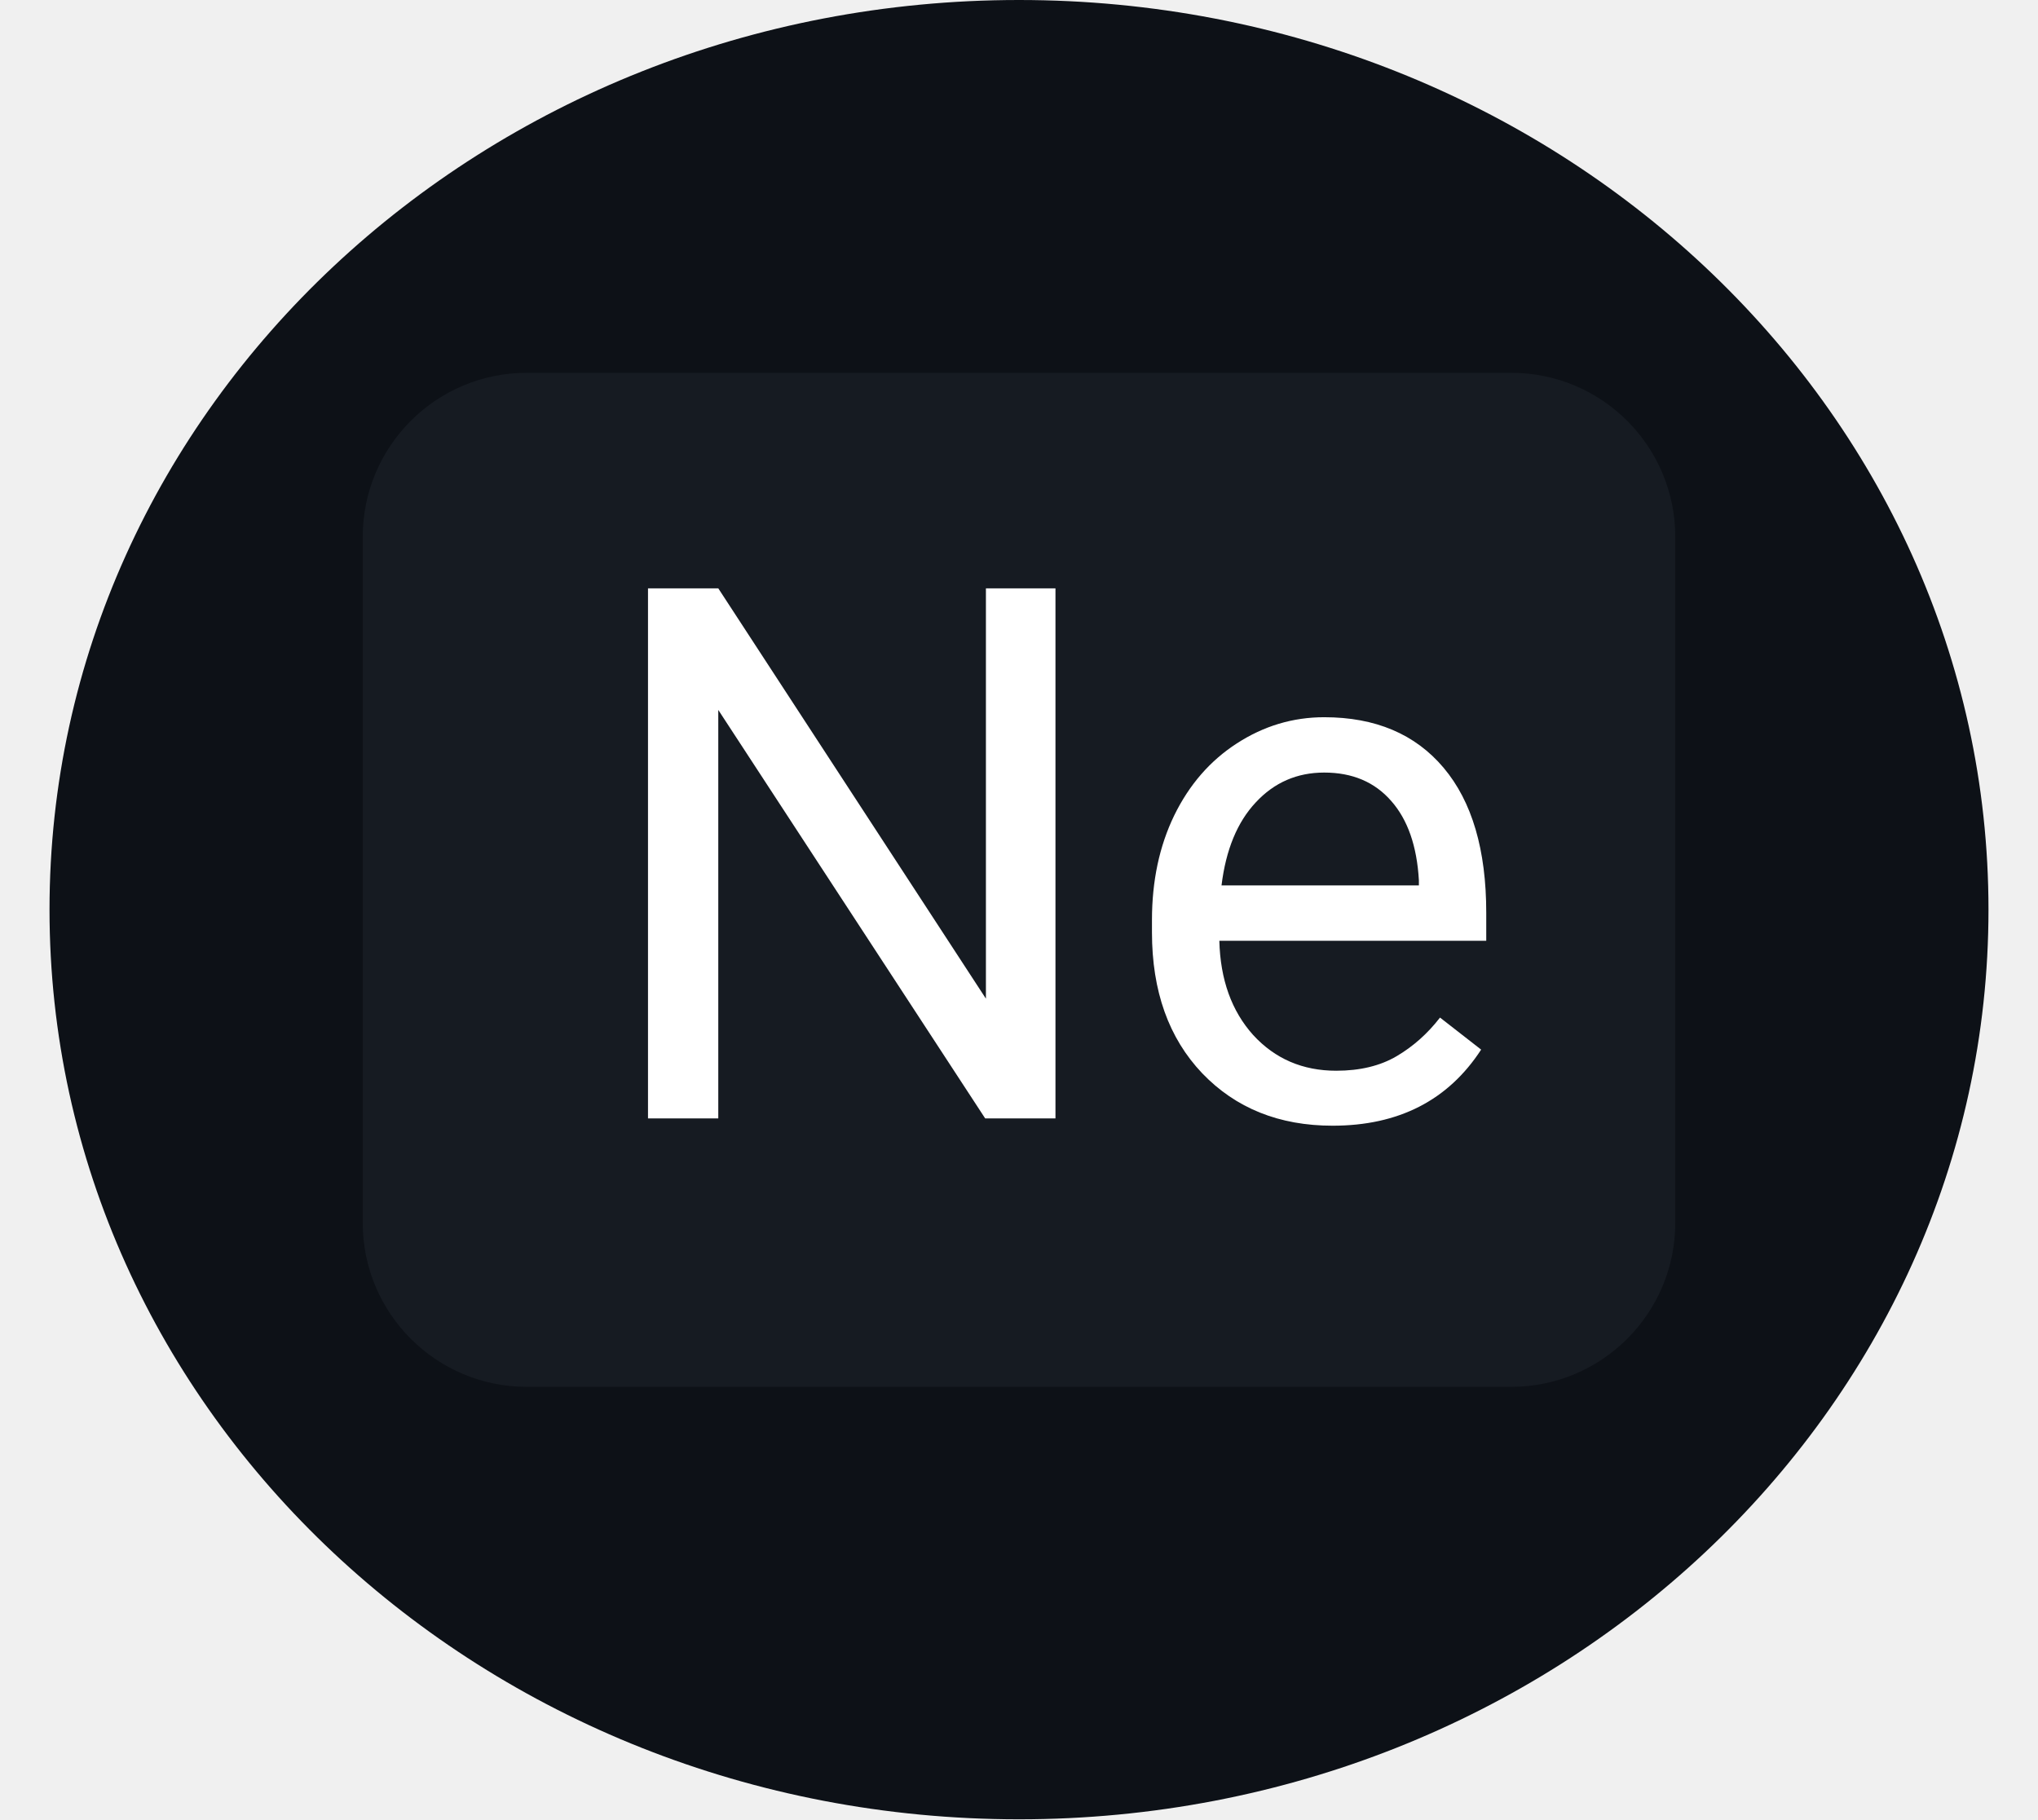
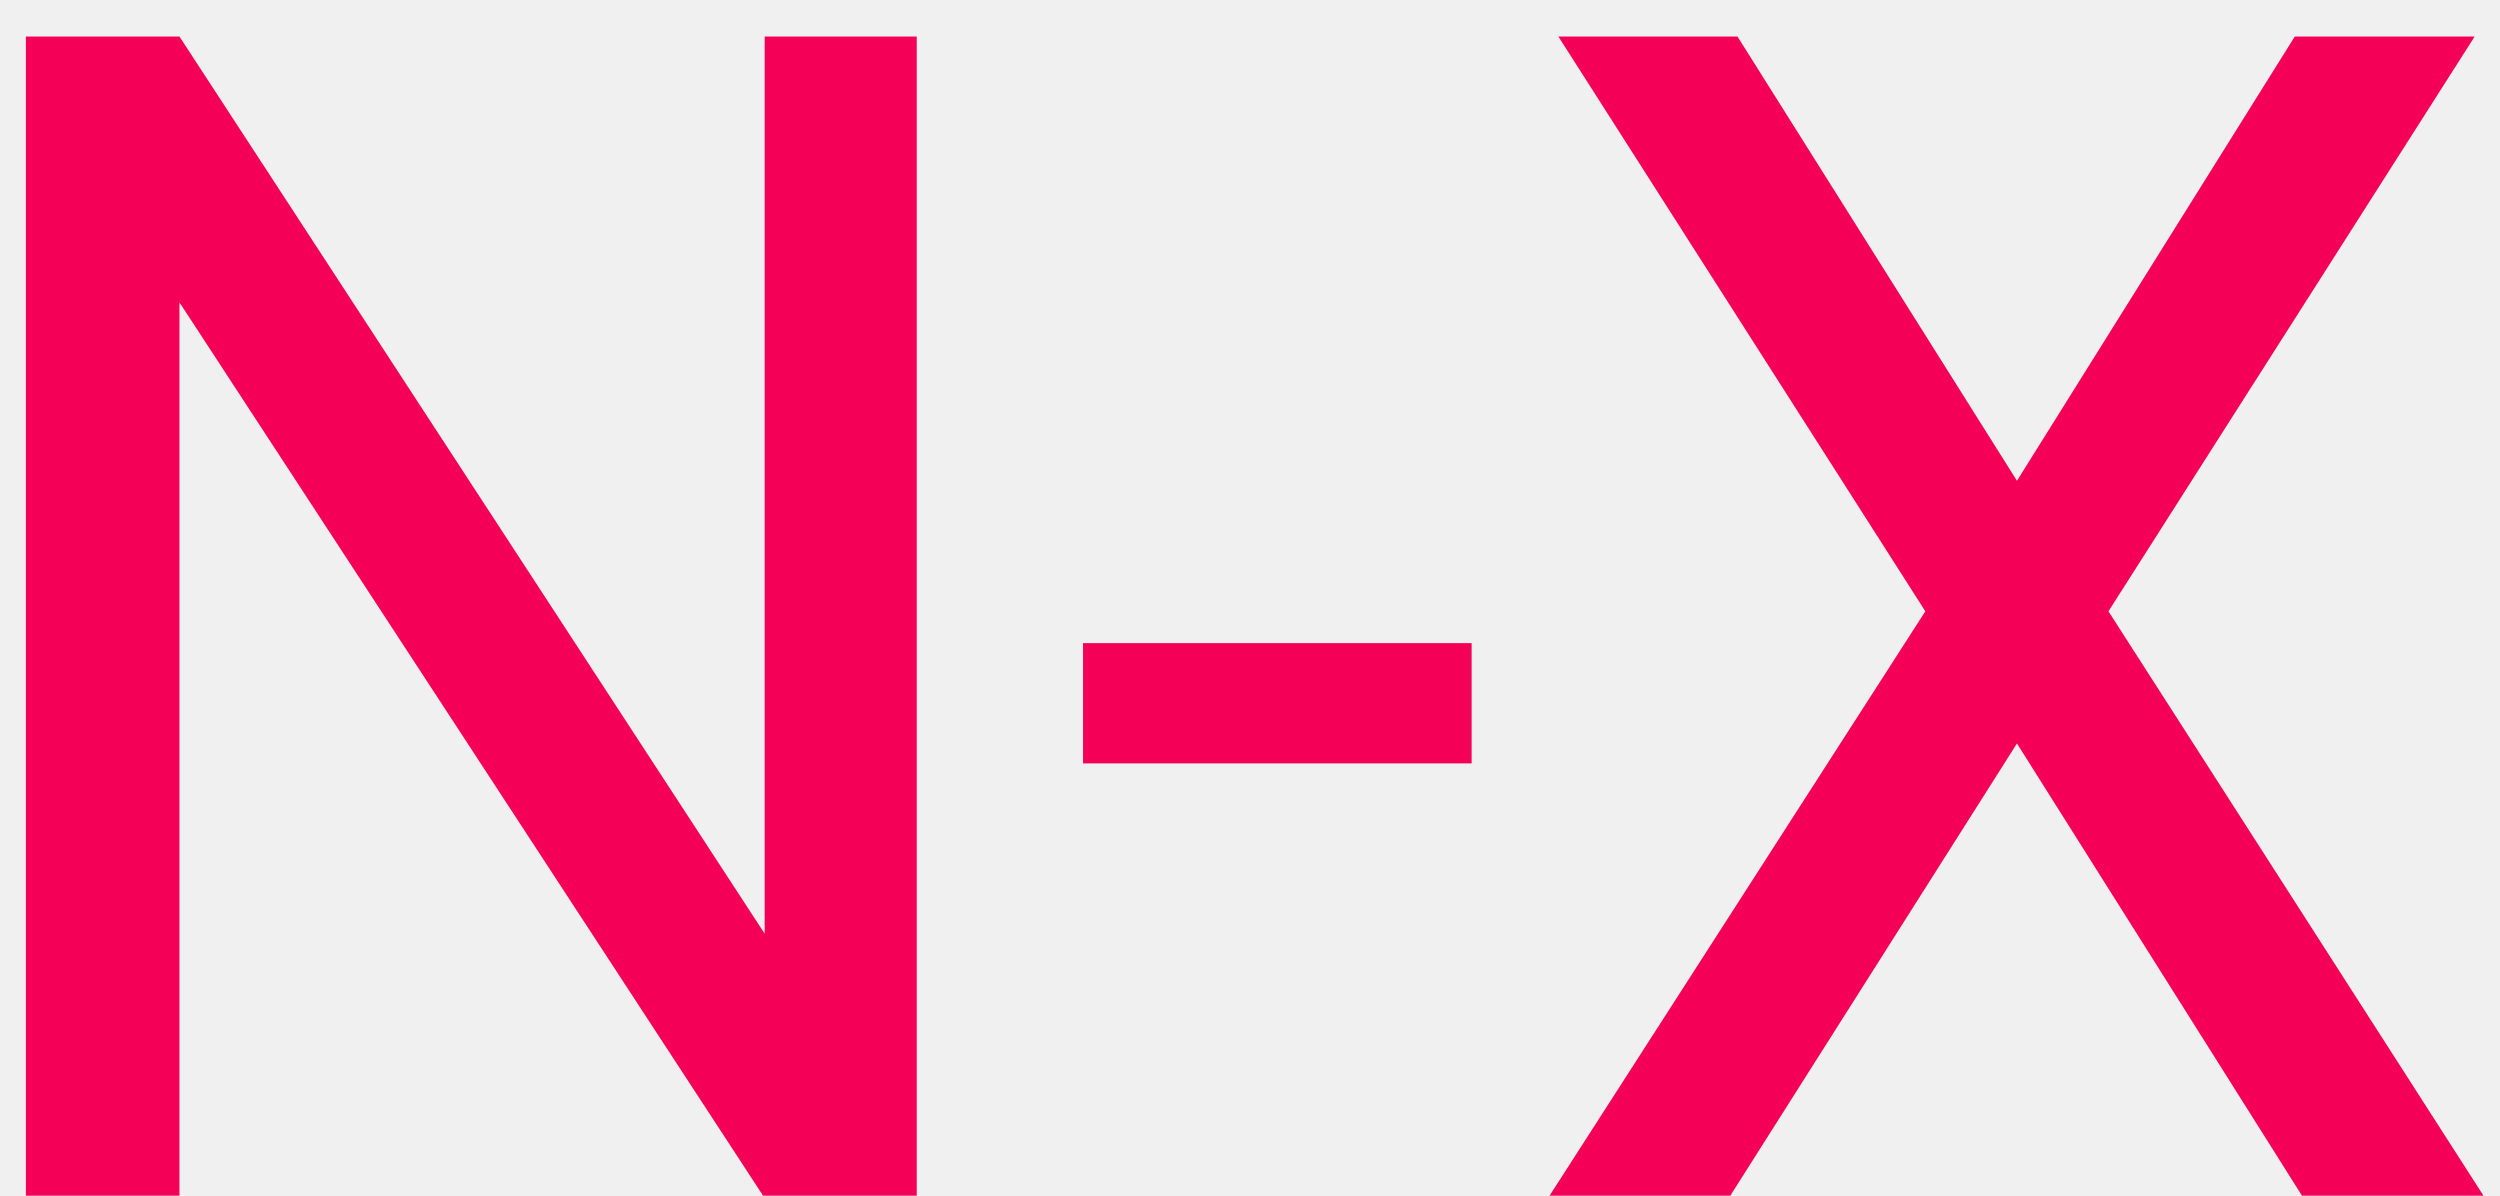
- <svg xmlns="http://www.w3.org/2000/svg" width="56" height="50" viewBox="0 0 130 122" fill="none">
-   <ellipse cx="65" cy="61" rx="65" ry="61" fill="#0D1117" />
-   <rect x="21" y="25" width="88" height="68" rx="11" fill="#161B22" />
-   <path d="M67.445 75H62.733L44.838 47.607V75H40.126V39.453H44.838L62.782 66.968V39.453H67.445V75ZM86.024 75.488C82.444 75.488 79.53 74.316 77.284 71.973C75.038 69.613 73.915 66.463 73.915 62.524V61.694C73.915 59.074 74.412 56.738 75.404 54.688C76.413 52.62 77.813 51.009 79.603 49.853C81.41 48.682 83.363 48.096 85.463 48.096C88.897 48.096 91.566 49.227 93.471 51.489C95.375 53.752 96.327 56.991 96.327 61.206V63.086H78.432C78.497 65.69 79.254 67.798 80.702 69.409C82.167 71.004 84.022 71.802 86.269 71.802C87.864 71.802 89.215 71.476 90.321 70.825C91.428 70.174 92.397 69.311 93.227 68.237L95.985 70.386C93.772 73.787 90.451 75.488 86.024 75.488ZM85.463 51.807C83.64 51.807 82.11 52.474 80.873 53.809C79.636 55.127 78.871 56.982 78.578 59.375H91.811V59.033C91.68 56.738 91.062 54.964 89.955 53.711C88.848 52.441 87.351 51.807 85.463 51.807Z" fill="white" />
+ <svg xmlns="http://www.w3.org/2000/svg" width="23" height="11" viewBox="0 0 23 11" fill="none">
+   <path d="M8.434 11H7.02L1.651 2.782V11H0.238V0.336H1.651L7.035 8.59V0.336H8.434V11ZM13.539 7.023H9.964V5.917H13.539V7.023ZM18.556 4.423L21.112 0.336H22.767L19.398 5.624L22.848 11H21.178L18.556 6.84L15.919 11H14.256L17.713 5.624L14.337 0.336H15.985L18.556 4.423Z" fill="#F50057" />
</svg>
